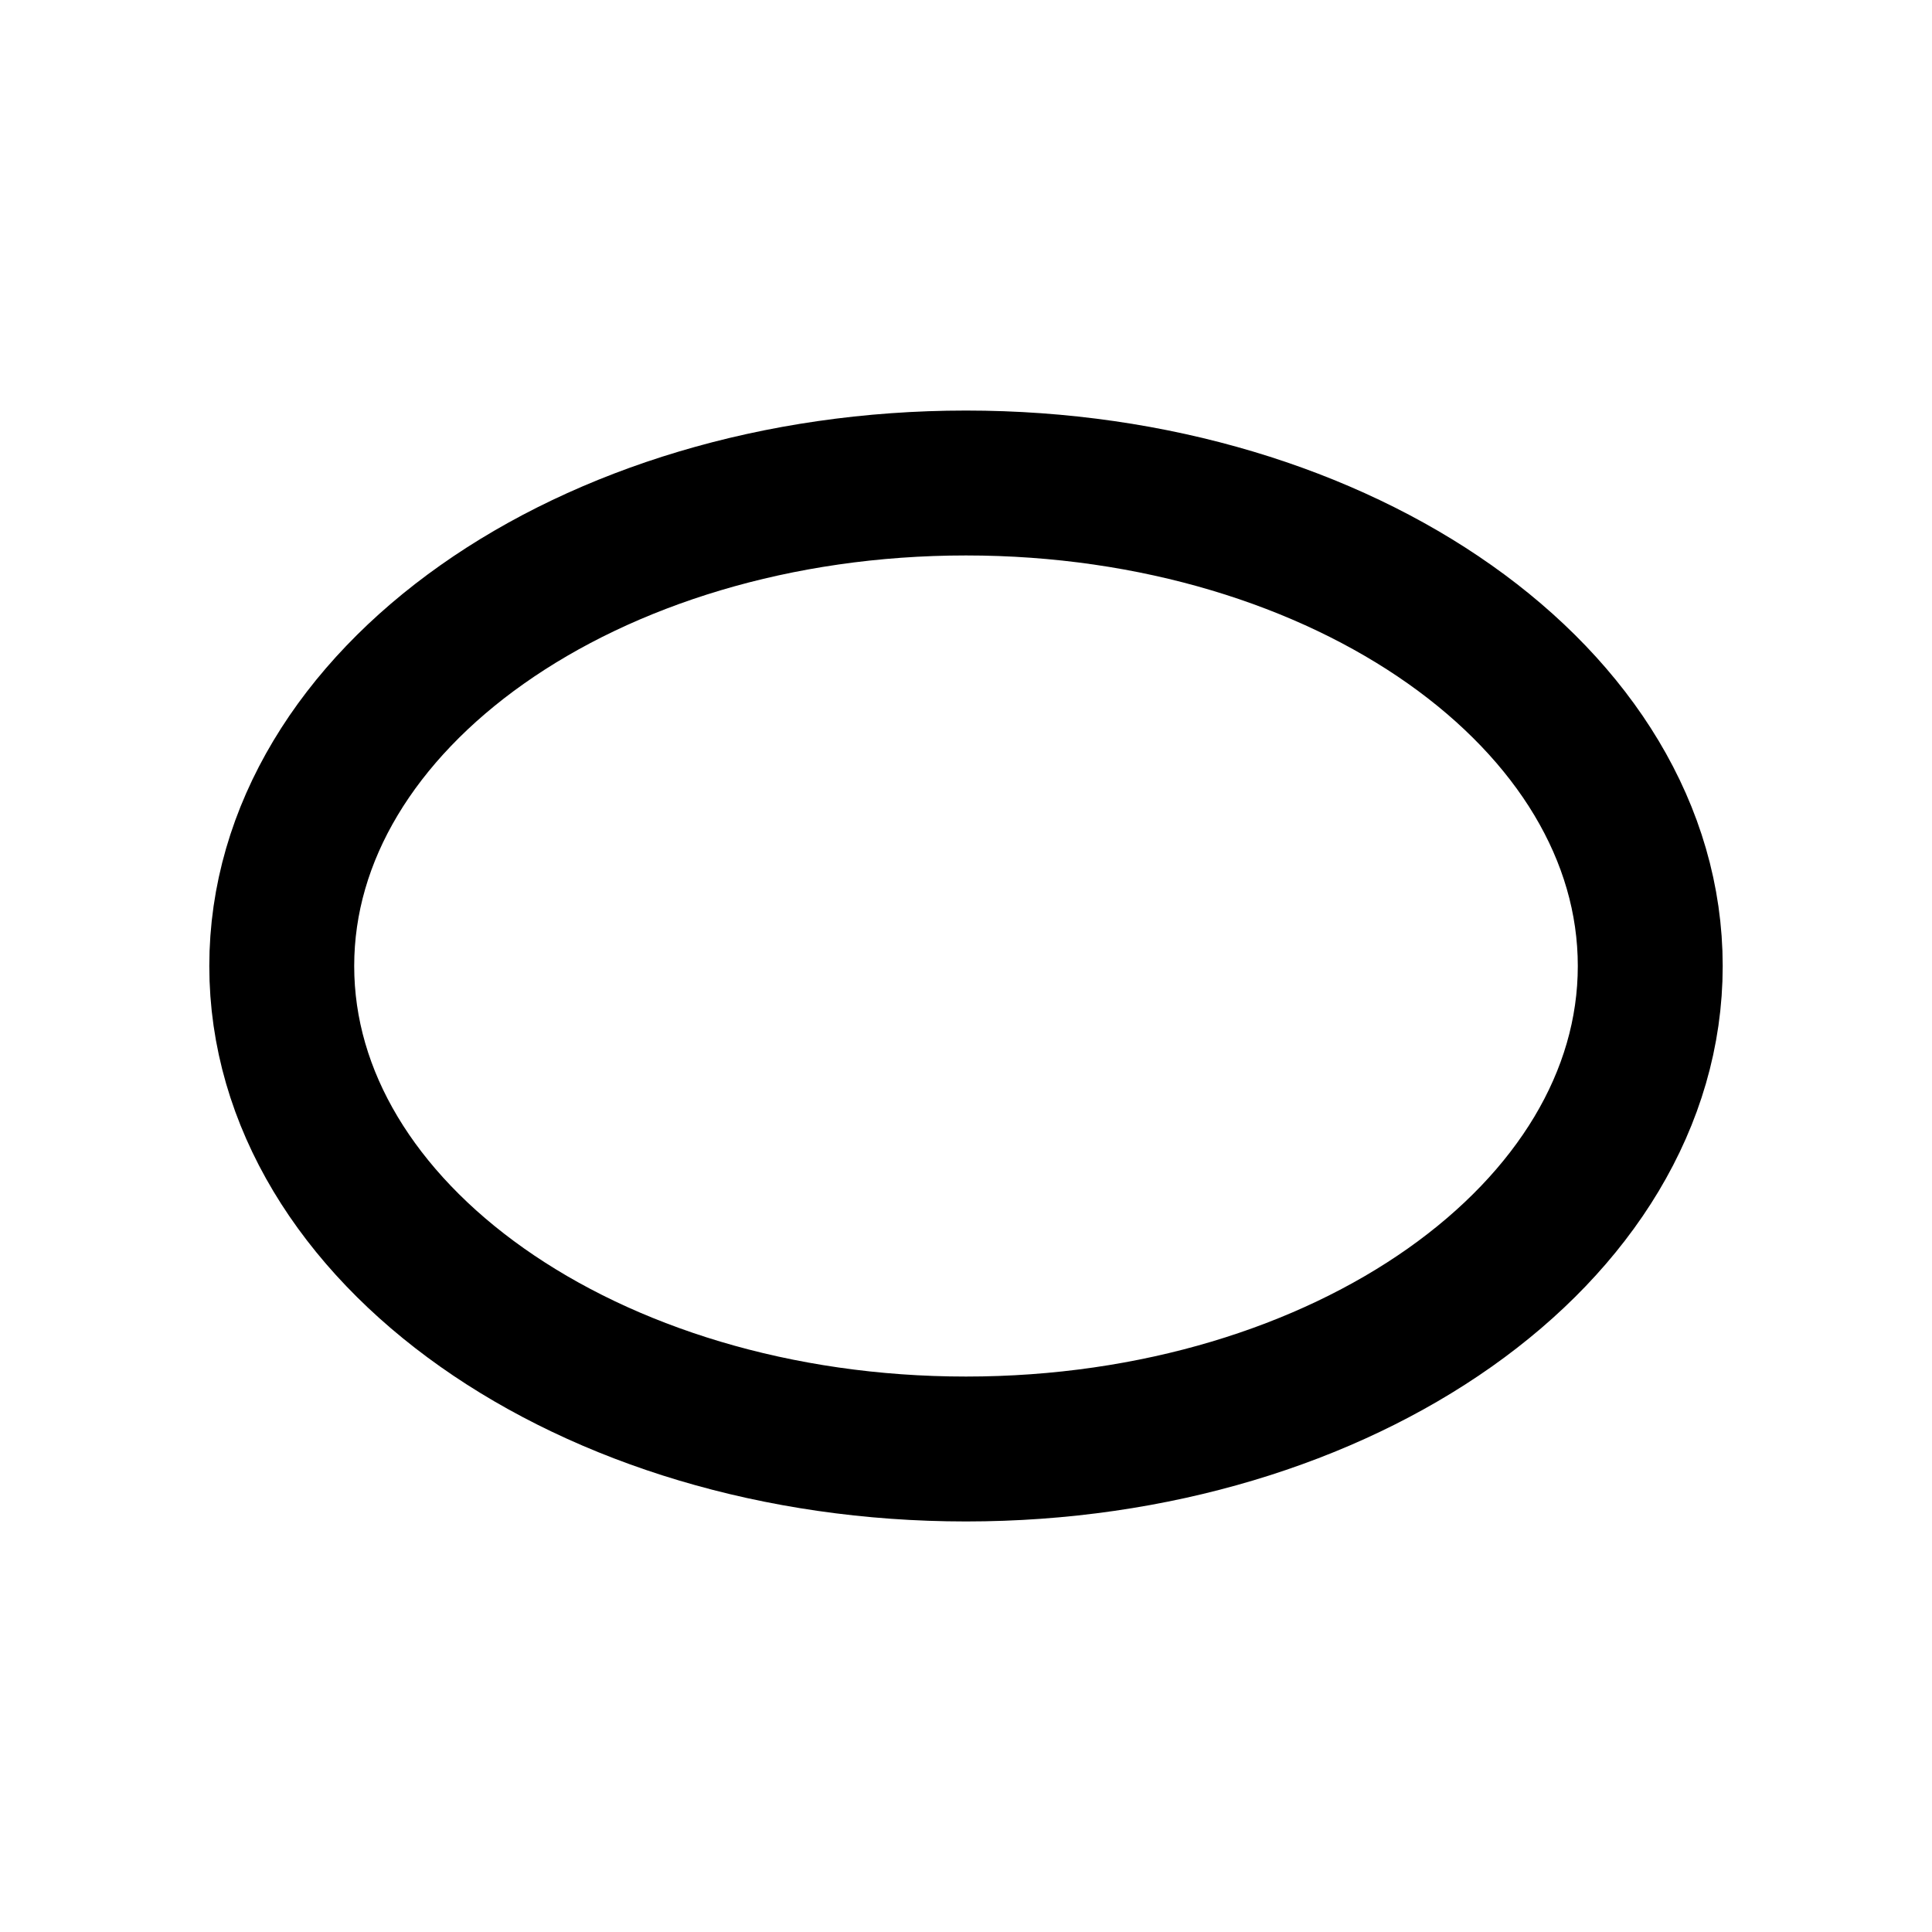
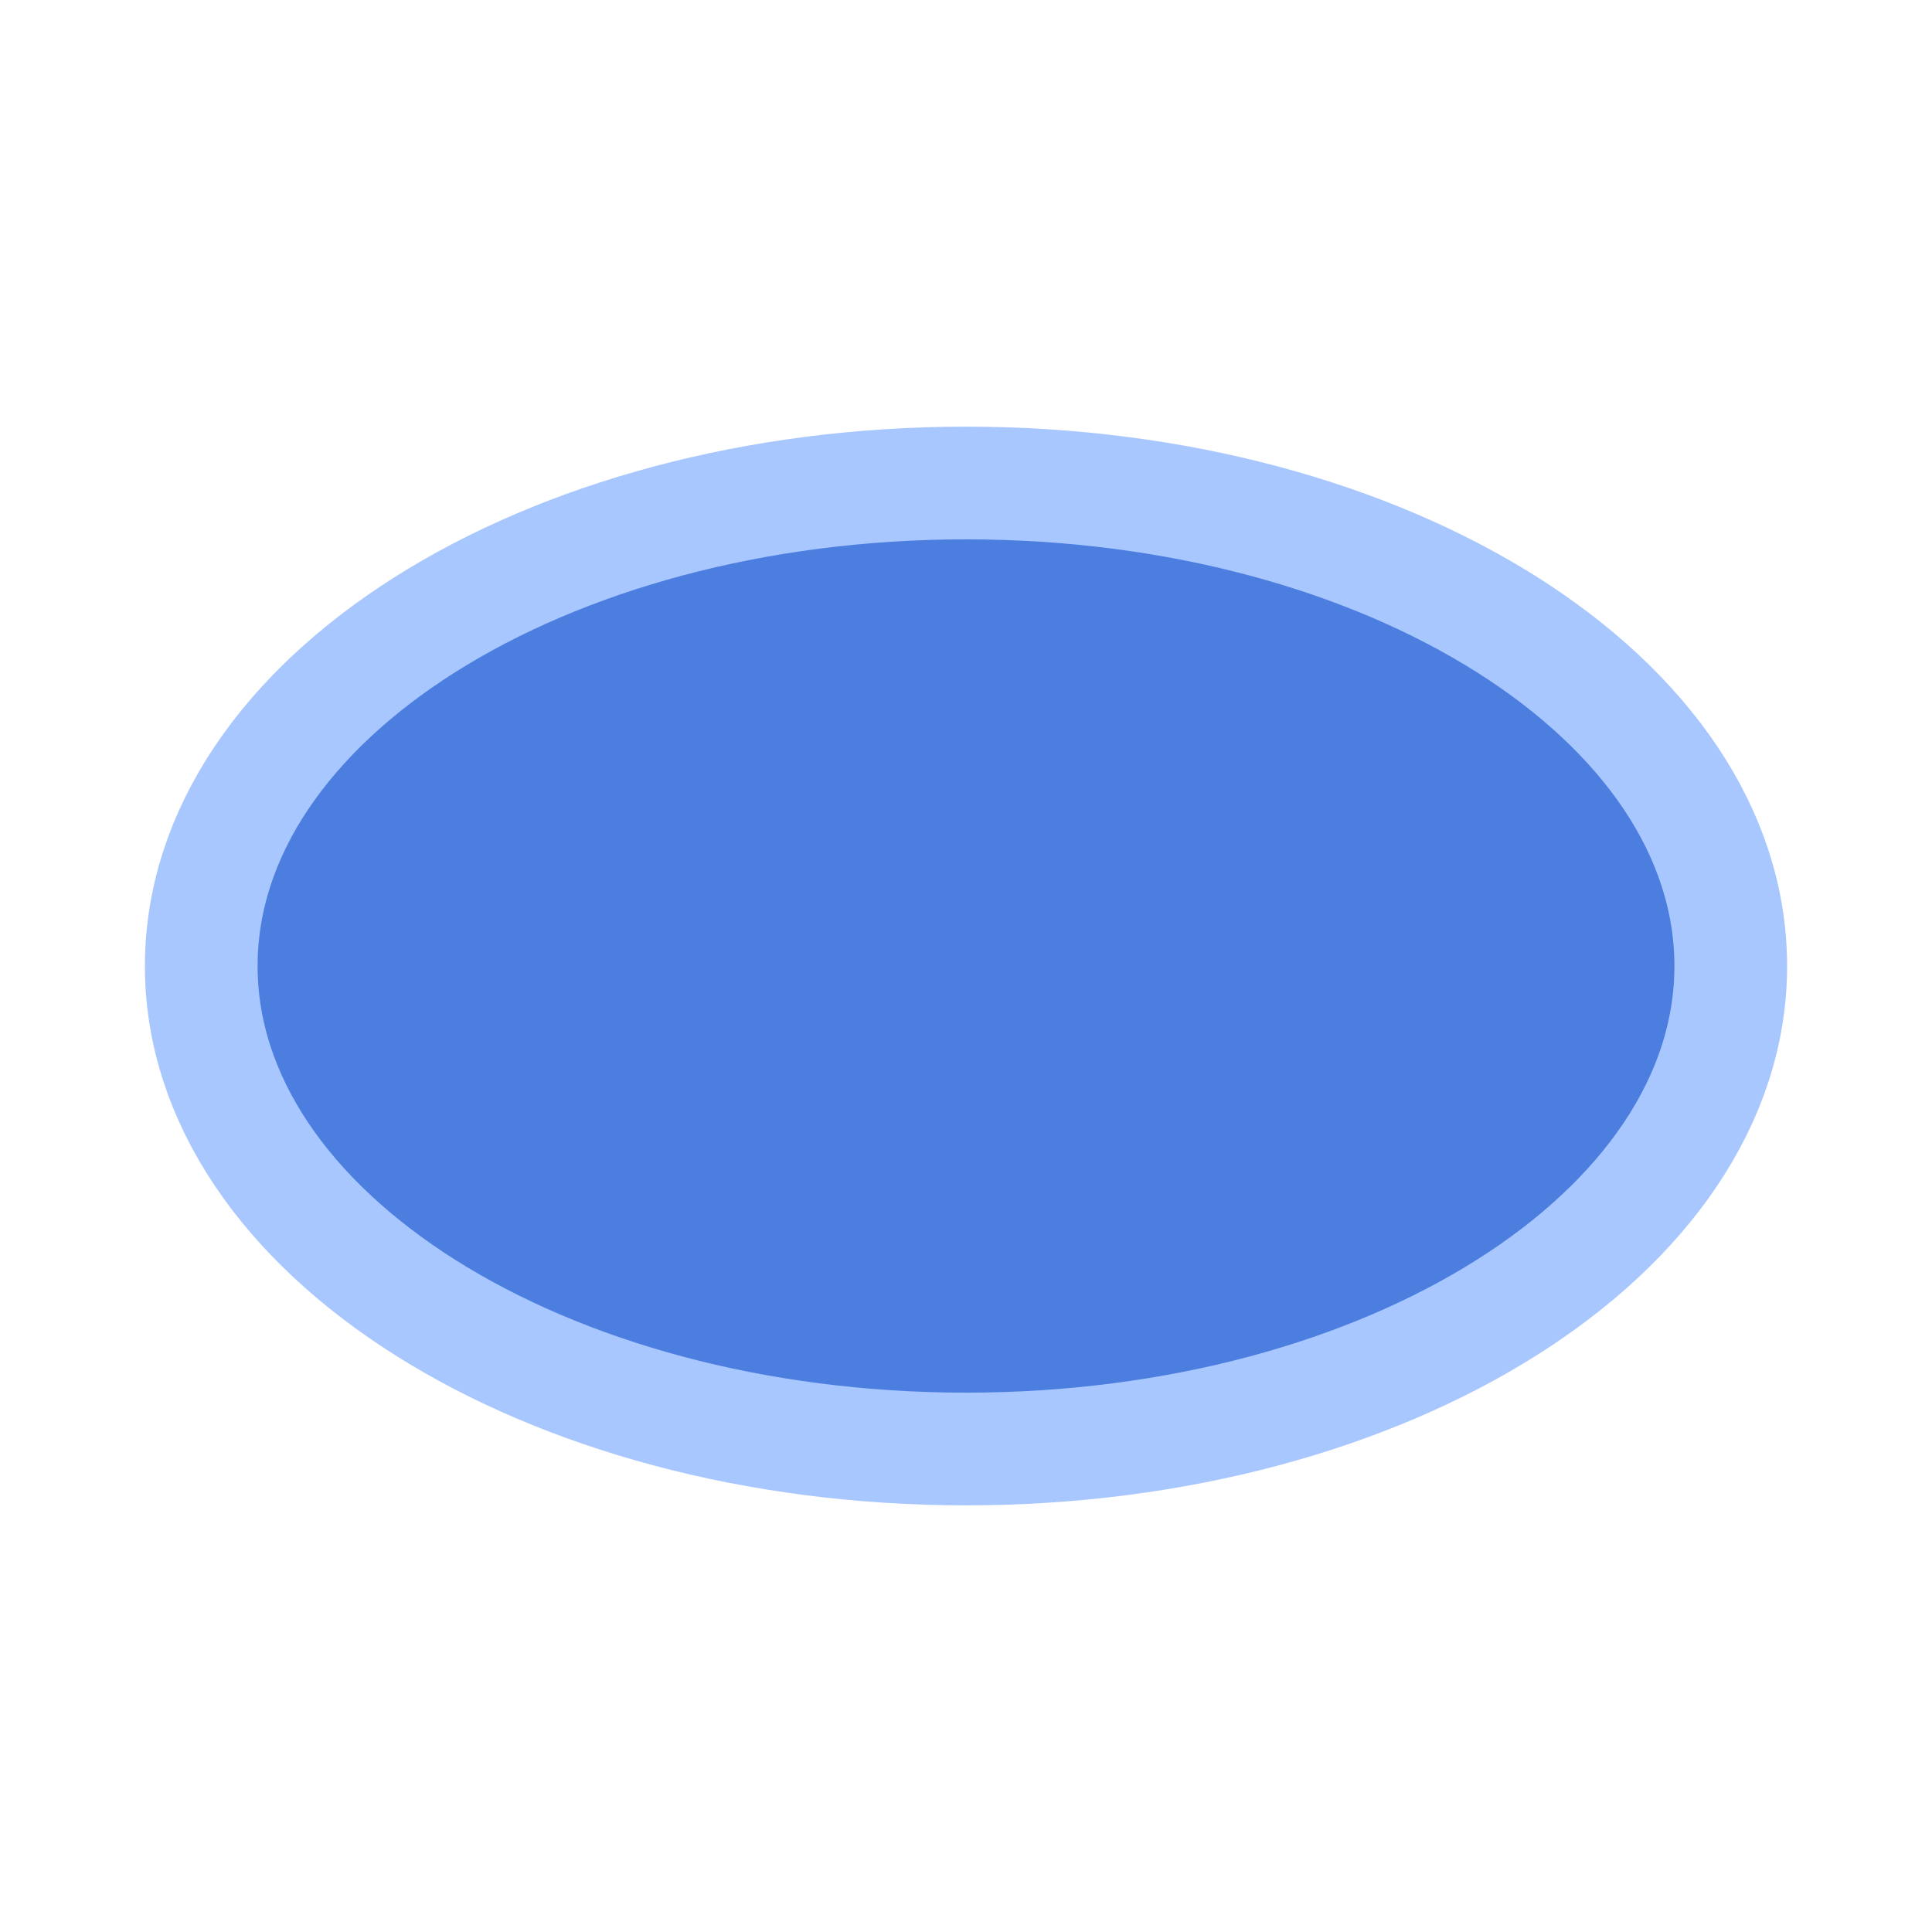
- <svg xmlns="http://www.w3.org/2000/svg" width="24" height="24" viewBox="0 0 24 24" fill="none" stroke="#000000" stroke-width="1.8" stroke-linecap="round" stroke-linejoin="round">
-   <ellipse cx="12" cy="12" rx="8.5" ry="6" />
+ <svg xmlns="http://www.w3.org/2000/svg" width="24" height="24" viewBox="0 0 24 24" stroke-linecap="round" stroke-linejoin="round">
+   <ellipse cx="12" cy="12" rx="9.5" ry="6" fill="#4C7EE0" stroke="#A9C7FF" stroke-width="1.4" />
</svg>
